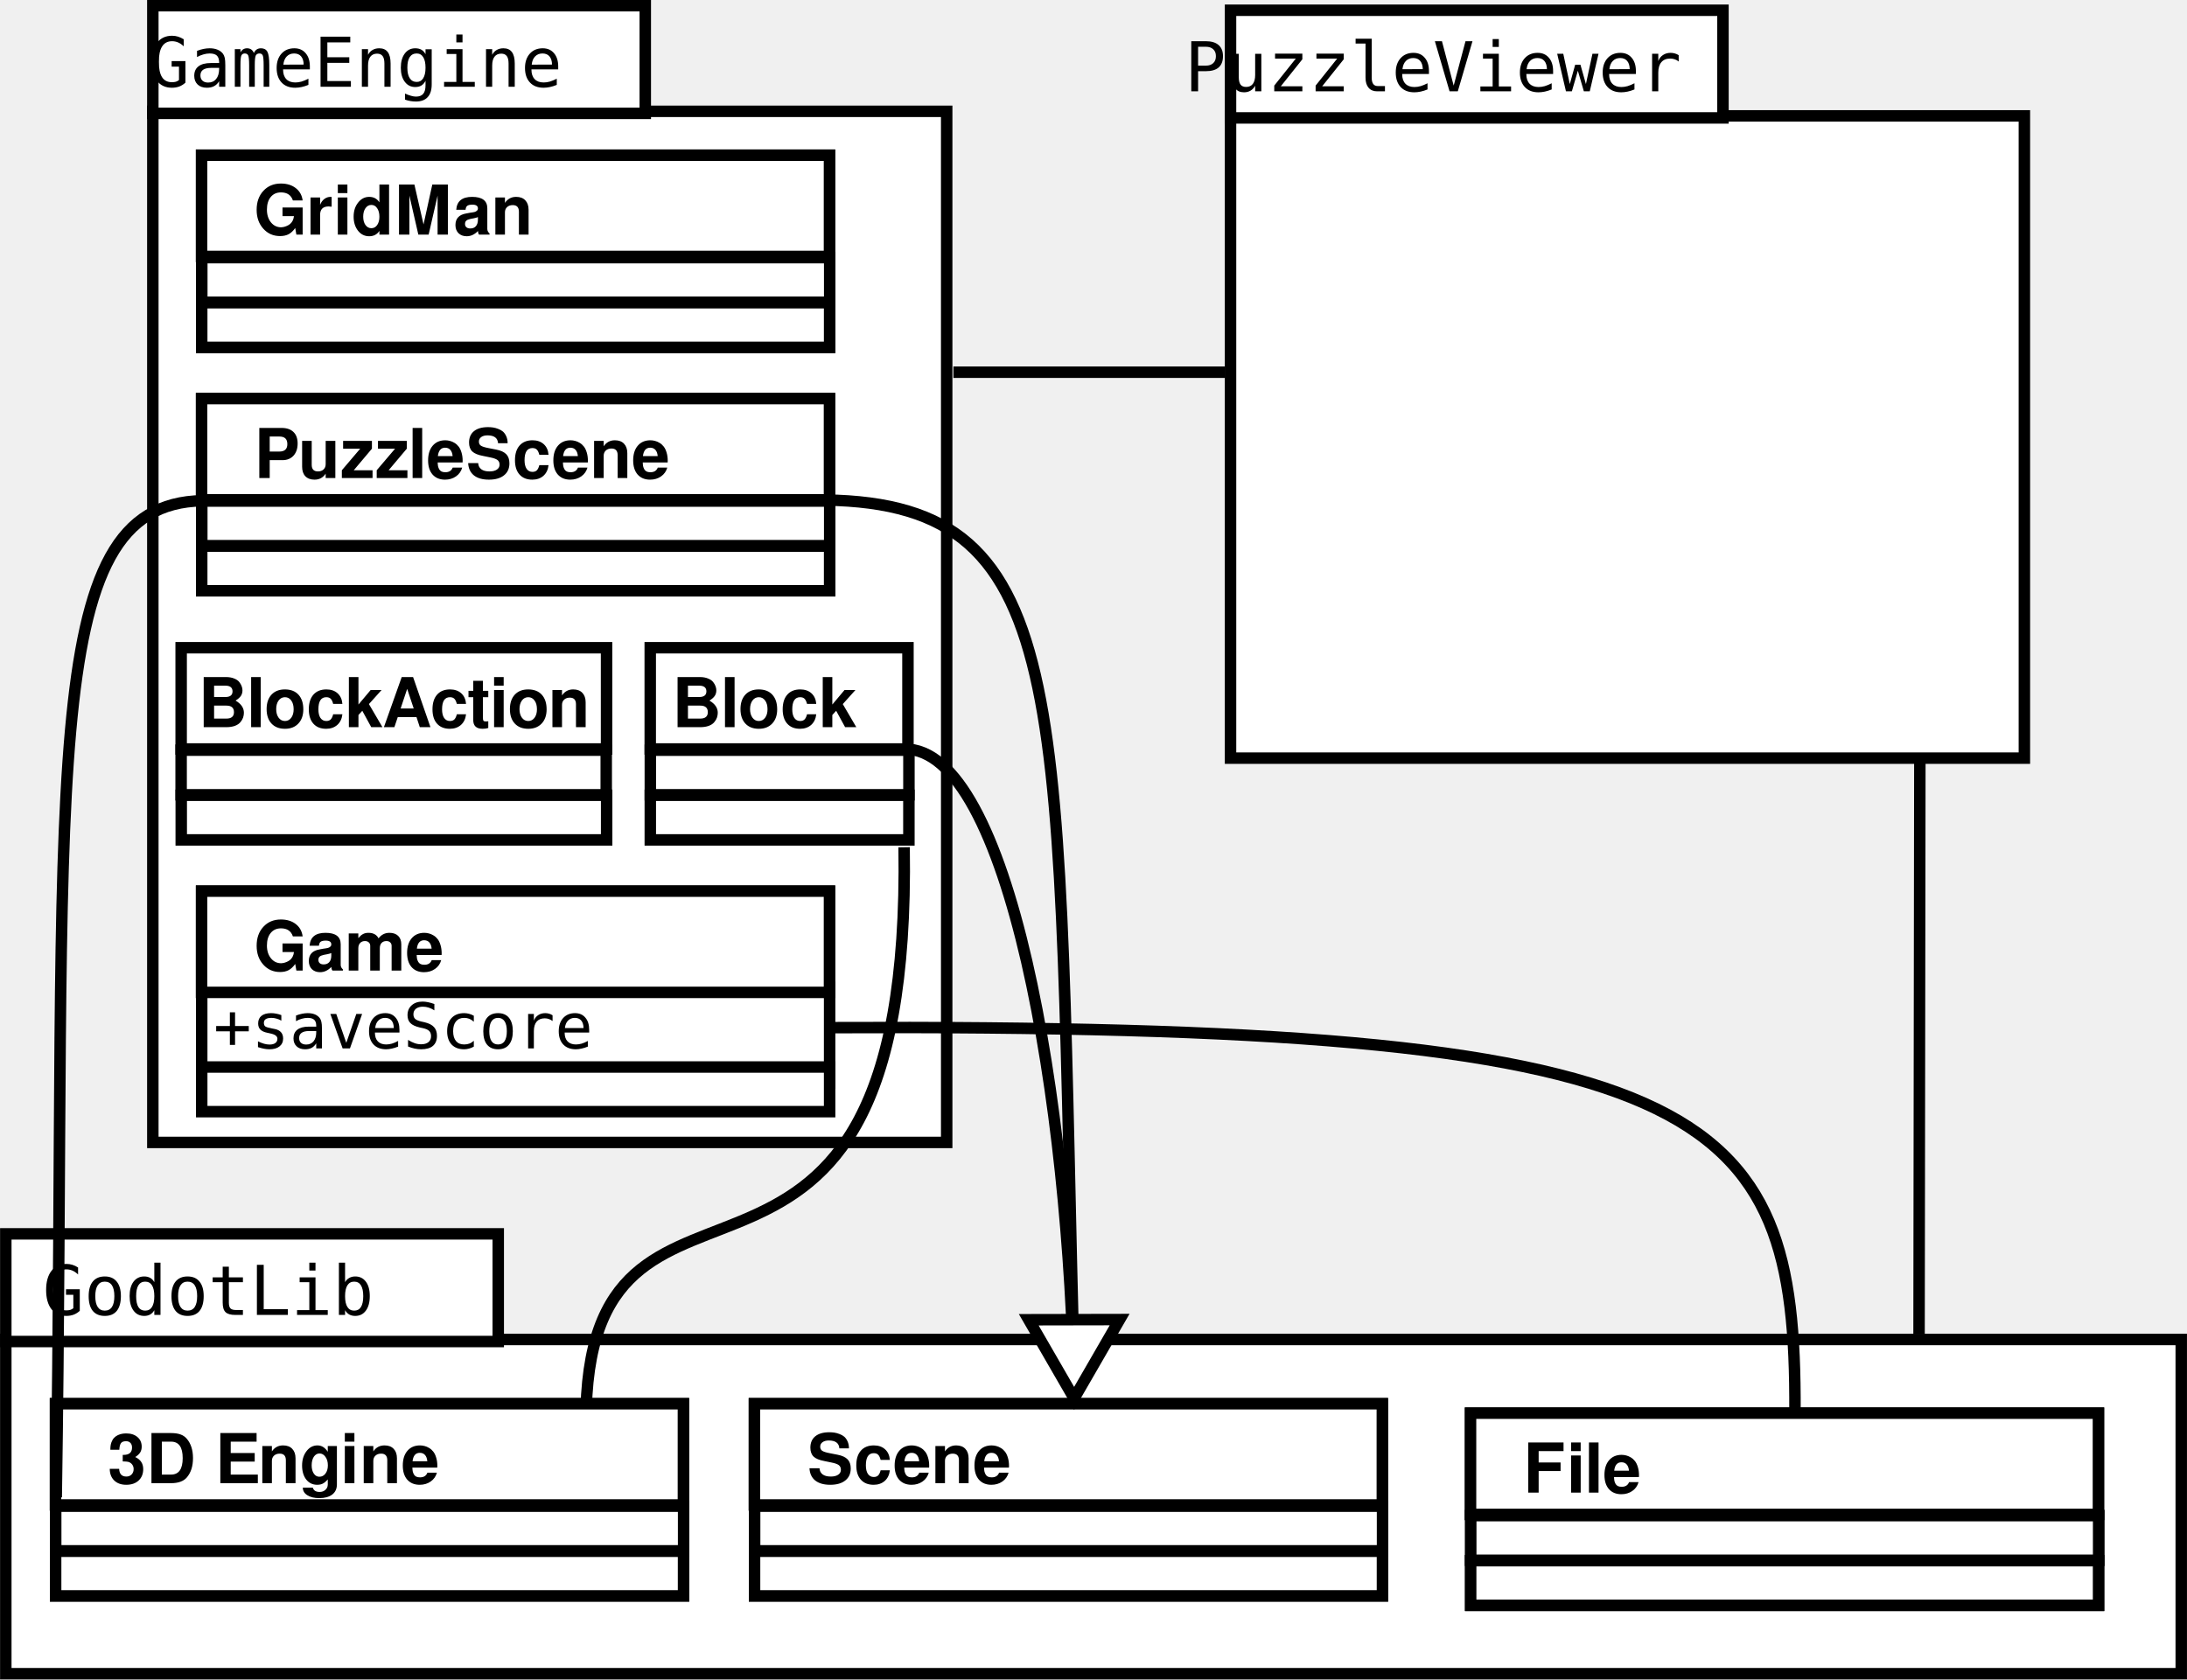
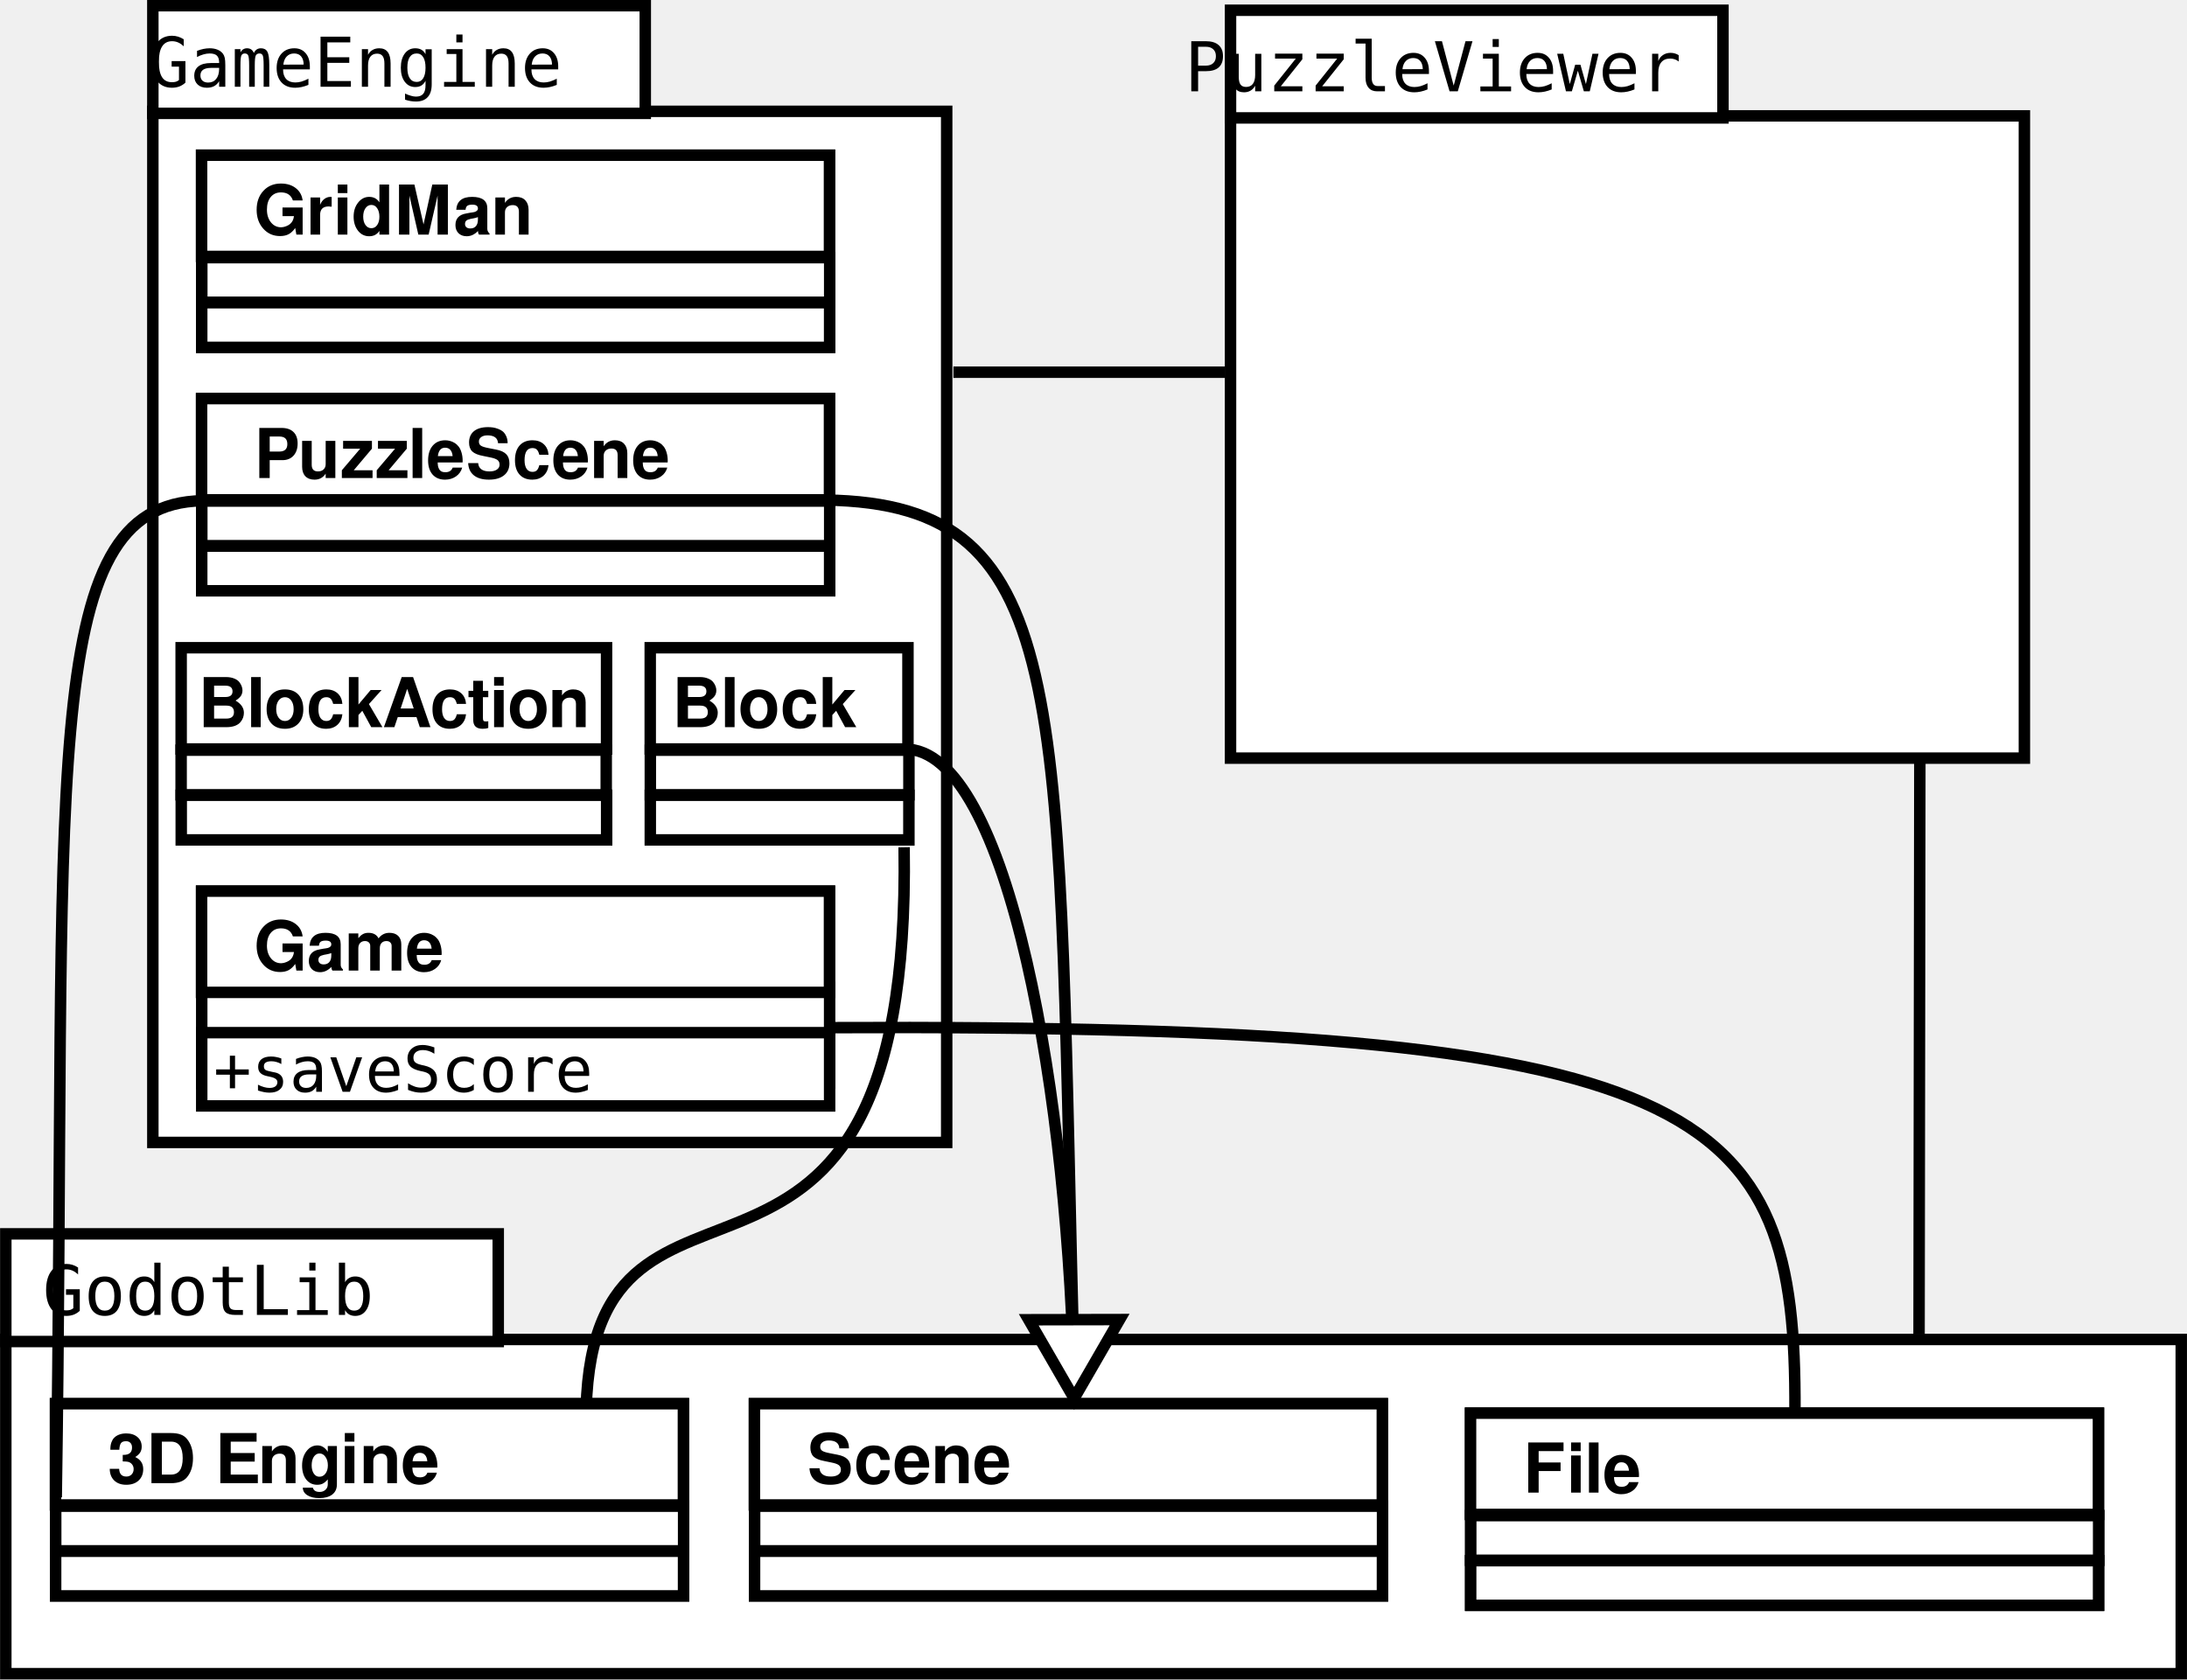
<svg xmlns="http://www.w3.org/2000/svg" width="381.75" height="293.25" id="svg7715" version="1.1">
  <defs id="defs7717" />
  <g id="layer1" transform="translate(-3.40625,-440.0312)">
    <rect y="459.469" x="30.084" height="180.036" width="138.571" id="rect5154" style="fill:#ffffff;fill-opacity:1;stroke:#000000;stroke-width:2;stroke-linejoin:miter;stroke-miterlimit:4;stroke-dasharray:none;stroke-dashoffset:0" />
    <rect y="441.027" x="30.084" height="18.799" width="85.959" id="rect5156" style="fill:#ffffff;fill-opacity:1;stroke:#000000;stroke-width:2;stroke-linejoin:miter;stroke-miterlimit:4;stroke-dasharray:none;stroke-dashoffset:0" />
    <text id="text5158" y="455.183" x="73.227" style="font-size:12px;font-style:normal;font-weight:normal;line-height:125%;letter-spacing:0px;word-spacing:0px;fill:#000000;fill-opacity:1;stroke:none;font-family:Sans" xml:space="preserve">
      <tspan style="font-style:normal;font-variant:normal;font-weight:normal;font-stretch:normal;text-align:center;text-anchor:middle;font-family:Luxi Mono;-inkscape-font-specification:Luxi Mono" y="455.183" x="73.227" id="tspan5160">GameEngine</tspan>
    </text>
    <rect style="fill:#ffffff;fill-opacity:1;stroke:#000000;stroke-width:2;stroke-linejoin:miter;stroke-miterlimit:4;stroke-dasharray:none;stroke-dashoffset:0" id="rect5162" width="138.571" height="112.143" x="218.2" y="460.263" />
    <rect style="fill:#ffffff;fill-opacity:1;stroke:#000000;stroke-width:2;stroke-linejoin:miter;stroke-miterlimit:4;stroke-dasharray:none;stroke-dashoffset:0" id="rect5164" width="85.959" height="18.799" x="218.2" y="441.821" />
    <text xml:space="preserve" style="font-size:12px;font-style:normal;font-weight:normal;line-height:125%;letter-spacing:0px;word-spacing:0px;fill:#000000;fill-opacity:1;stroke:none;font-family:Sans" x="261.342" y="455.977" id="text5166">
      <tspan id="tspan5168" x="261.342" y="455.977" style="font-style:normal;font-variant:normal;font-weight:normal;font-stretch:normal;text-align:center;text-anchor:middle;font-family:Luxi Mono;-inkscape-font-specification:Luxi Mono">PuzzleViewer</tspan>
    </text>
    <path style="fill:none;stroke:#000000;stroke-width:2;stroke-linecap:butt;stroke-linejoin:miter;stroke-miterlimit:4;stroke-opacity:1;stroke-dasharray:none" d="m 169.824,505.02 47.477,0" id="path5765" />
    <rect style="fill:#ffffff;fill-opacity:1;stroke:#000000;stroke-width:2;stroke-linejoin:miter;stroke-miterlimit:4;stroke-dasharray:none;stroke-dashoffset:0" id="rect5899" width="379.733" height="58.358" x="4.419" y="673.911" />
    <rect style="fill:#ffffff;fill-opacity:1;stroke:#000000;stroke-width:2;stroke-linejoin:miter;stroke-miterlimit:4;stroke-dasharray:none;stroke-dashoffset:0" id="rect5901" width="85.959" height="18.799" x="4.419" y="655.469" />
    <text xml:space="preserve" style="font-size:12px;font-style:normal;font-weight:normal;line-height:125%;letter-spacing:0px;word-spacing:0px;fill:#000000;fill-opacity:1;stroke:none;font-family:Sans" x="47.562" y="669.625" id="text5903">
      <tspan id="tspan5905" x="47.562" y="669.625" style="font-style:normal;font-variant:normal;font-weight:normal;font-stretch:normal;text-align:center;text-anchor:middle;font-family:Luxi Mono;-inkscape-font-specification:Luxi Mono">GodotLib</tspan>
    </text>
    <rect y="685.129" x="13.095" height="17.678" width="109.602" id="rect3013-8" style="fill:#ffffff;fill-opacity:1;stroke:#000000;stroke-width:2;stroke-linejoin:miter;stroke-miterlimit:4;stroke-dasharray:none;stroke-dashoffset:0" />
    <text id="text3017-0" y="698.997" x="22.218" style="font-size:12px;font-style:normal;font-weight:normal;line-height:125%;letter-spacing:0px;word-spacing:0px;fill:#000000;fill-opacity:1;stroke:none;font-family:Sans" xml:space="preserve">
      <tspan style="font-style:normal;font-variant:normal;font-weight:600;font-stretch:normal;font-family:FreeSans;-inkscape-font-specification:FreeSans Semi-Bold" y="698.997" x="22.218" id="tspan3019-3">Class</tspan>
    </text>
    <rect style="fill:#ffffff;fill-opacity:1;stroke:#000000;stroke-width:2;stroke-linejoin:miter;stroke-miterlimit:4;stroke-dasharray:none;stroke-dashoffset:0" id="rect3025-7" width="109.602" height="7.794" x="13.131" y="703.019" />
    <rect y="710.888" x="13.118" height="7.794" width="109.602" id="rect3027-8" style="fill:#ffffff;fill-opacity:1;stroke:#000000;stroke-width:2;stroke-linejoin:miter;stroke-miterlimit:4;stroke-dasharray:none;stroke-dashoffset:0" />
    <rect style="fill:#ffffff;fill-opacity:1;stroke:#000000;stroke-width:2;stroke-linejoin:miter;stroke-miterlimit:4;stroke-dasharray:none;stroke-dashoffset:0" id="rect3902-1" width="109.602" height="17.678" x="13.095" y="685.129" />
    <text xml:space="preserve" style="font-size:12px;font-style:normal;font-weight:normal;line-height:125%;letter-spacing:0px;word-spacing:0px;fill:#000000;fill-opacity:1;stroke:none;font-family:Sans" x="22.218" y="698.997" id="text3904-9">
      <tspan id="tspan3906-9" x="22.218" y="698.997" style="font-style:normal;font-variant:normal;font-weight:600;font-stretch:normal;font-family:FreeSans;-inkscape-font-specification:FreeSans Semi-Bold">3D Engine</tspan>
    </text>
    <rect y="703.019" x="13.131" height="7.794" width="109.602" id="rect3908-2" style="fill:#ffffff;fill-opacity:1;stroke:#000000;stroke-width:2;stroke-linejoin:miter;stroke-miterlimit:4;stroke-dasharray:none;stroke-dashoffset:0" />
    <rect style="fill:#ffffff;fill-opacity:1;stroke:#000000;stroke-width:2;stroke-linejoin:miter;stroke-miterlimit:4;stroke-dasharray:none;stroke-dashoffset:0" id="rect3910-4" width="109.602" height="7.794" x="13.118" y="710.888" />
    <rect y="686.777" x="260.095" height="17.678" width="109.602" id="rect3013" style="fill:#ffffff;fill-opacity:1;stroke:#000000;stroke-width:2;stroke-linejoin:miter;stroke-miterlimit:4;stroke-dasharray:none;stroke-dashoffset:0" />
    <text id="text3017" y="700.645" x="269.218" style="font-size:12px;font-style:normal;font-weight:normal;line-height:125%;letter-spacing:0px;word-spacing:0px;fill:#000000;fill-opacity:1;stroke:none;font-family:Sans" xml:space="preserve">
      <tspan style="font-style:normal;font-variant:normal;font-weight:600;font-stretch:normal;font-family:FreeSans;-inkscape-font-specification:FreeSans Semi-Bold" y="700.645" x="269.218" id="tspan3019">Class</tspan>
    </text>
    <rect style="fill:#ffffff;fill-opacity:1;stroke:#000000;stroke-width:2;stroke-linejoin:miter;stroke-miterlimit:4;stroke-dasharray:none;stroke-dashoffset:0" id="rect3025" width="109.602" height="7.794" x="260.131" y="704.667" />
    <rect y="712.536" x="260.118" height="7.794" width="109.602" id="rect3027" style="fill:#ffffff;fill-opacity:1;stroke:#000000;stroke-width:2;stroke-linejoin:miter;stroke-miterlimit:4;stroke-dasharray:none;stroke-dashoffset:0" />
    <rect style="fill:#ffffff;fill-opacity:1;stroke:#000000;stroke-width:2;stroke-linejoin:miter;stroke-miterlimit:4;stroke-dasharray:none;stroke-dashoffset:0" id="rect3902" width="109.602" height="17.678" x="260.095" y="686.777" />
    <text xml:space="preserve" style="font-size:12px;font-style:normal;font-weight:normal;line-height:125%;letter-spacing:0px;word-spacing:0px;fill:#000000;fill-opacity:1;stroke:none;font-family:Sans" x="269.218" y="700.645" id="text3904">
      <tspan id="tspan3906" x="269.218" y="700.645" style="font-style:normal;font-variant:normal;font-weight:600;font-stretch:normal;font-family:FreeSans;-inkscape-font-specification:FreeSans Semi-Bold">File</tspan>
    </text>
    <rect y="704.667" x="260.131" height="7.794" width="109.602" id="rect3908" style="fill:#ffffff;fill-opacity:1;stroke:#000000;stroke-width:2;stroke-linejoin:miter;stroke-miterlimit:4;stroke-dasharray:none;stroke-dashoffset:0" />
    <rect style="fill:#ffffff;fill-opacity:1;stroke:#000000;stroke-width:2;stroke-linejoin:miter;stroke-miterlimit:4;stroke-dasharray:none;stroke-dashoffset:0" id="rect3910" width="109.602" height="7.794" x="260.118" y="712.536" />
    <rect style="fill:#ffffff;fill-opacity:1;stroke:#000000;stroke-width:2;stroke-linejoin:miter;stroke-miterlimit:4;stroke-dasharray:none;stroke-dashoffset:0" id="rect6026" width="109.602" height="17.678" x="135.095" y="685.129" />
    <text xml:space="preserve" style="font-size:12px;font-style:normal;font-weight:normal;line-height:125%;letter-spacing:0px;word-spacing:0px;fill:#000000;fill-opacity:1;stroke:none;font-family:Sans" x="144.218" y="698.997" id="text6028">
      <tspan id="tspan6030" x="144.218" y="698.997" style="font-style:normal;font-variant:normal;font-weight:600;font-stretch:normal;font-family:FreeSans;-inkscape-font-specification:FreeSans Semi-Bold">Class</tspan>
    </text>
    <rect y="703.019" x="135.131" height="7.794" width="109.602" id="rect6032" style="fill:#ffffff;fill-opacity:1;stroke:#000000;stroke-width:2;stroke-linejoin:miter;stroke-miterlimit:4;stroke-dasharray:none;stroke-dashoffset:0" />
    <rect style="fill:#ffffff;fill-opacity:1;stroke:#000000;stroke-width:2;stroke-linejoin:miter;stroke-miterlimit:4;stroke-dasharray:none;stroke-dashoffset:0" id="rect6034" width="109.602" height="7.794" x="135.118" y="710.888" />
    <rect y="685.129" x="135.095" height="17.678" width="109.602" id="rect6036" style="fill:#ffffff;fill-opacity:1;stroke:#000000;stroke-width:2;stroke-linejoin:miter;stroke-miterlimit:4;stroke-dasharray:none;stroke-dashoffset:0" />
    <text id="text6038" y="698.997" x="144.218" style="font-size:12px;font-style:normal;font-weight:normal;line-height:125%;letter-spacing:0px;word-spacing:0px;fill:#000000;fill-opacity:1;stroke:none;font-family:Sans" xml:space="preserve">
      <tspan style="font-style:normal;font-variant:normal;font-weight:600;font-stretch:normal;font-family:FreeSans;-inkscape-font-specification:FreeSans Semi-Bold" y="698.997" x="144.218" id="tspan6040">Scene</tspan>
    </text>
    <rect style="fill:#ffffff;fill-opacity:1;stroke:#000000;stroke-width:2;stroke-linejoin:miter;stroke-miterlimit:4;stroke-dasharray:none;stroke-dashoffset:0" id="rect6042" width="109.602" height="7.794" x="135.131" y="703.019" />
    <rect y="710.888" x="135.118" height="7.794" width="109.602" id="rect6044" style="fill:#ffffff;fill-opacity:1;stroke:#000000;stroke-width:2;stroke-linejoin:miter;stroke-miterlimit:4;stroke-dasharray:none;stroke-dashoffset:0" />
    <rect style="fill:#ffffff;fill-opacity:1;stroke:#000000;stroke-width:2;stroke-linejoin:miter;stroke-miterlimit:4;stroke-dasharray:none;stroke-dashoffset:0" id="rect6066" width="109.602" height="17.678" x="38.595" y="467.129" />
    <text xml:space="preserve" style="font-size:12px;font-style:normal;font-weight:normal;line-height:125%;letter-spacing:0px;word-spacing:0px;fill:#000000;fill-opacity:1;stroke:none;font-family:Sans" x="47.718" y="480.997" id="text6068">
      <tspan id="tspan6070" x="47.718" y="480.997" style="font-style:normal;font-variant:normal;font-weight:600;font-stretch:normal;font-family:FreeSans;-inkscape-font-specification:FreeSans Semi-Bold">Class</tspan>
    </text>
    <rect y="485.019" x="38.631" height="7.794" width="109.602" id="rect6072" style="fill:#ffffff;fill-opacity:1;stroke:#000000;stroke-width:2;stroke-linejoin:miter;stroke-miterlimit:4;stroke-dasharray:none;stroke-dashoffset:0" />
    <rect style="fill:#ffffff;fill-opacity:1;stroke:#000000;stroke-width:2;stroke-linejoin:miter;stroke-miterlimit:4;stroke-dasharray:none;stroke-dashoffset:0" id="rect6074" width="109.602" height="7.794" x="38.618" y="492.888" />
    <rect y="467.129" x="38.595" height="17.678" width="109.602" id="rect6076" style="fill:#ffffff;fill-opacity:1;stroke:#000000;stroke-width:2;stroke-linejoin:miter;stroke-miterlimit:4;stroke-dasharray:none;stroke-dashoffset:0" />
    <text id="text6078" y="480.997" x="47.718" style="font-size:12px;font-style:normal;font-weight:normal;line-height:125%;letter-spacing:0px;word-spacing:0px;fill:#000000;fill-opacity:1;stroke:none;font-family:Sans" xml:space="preserve">
      <tspan style="font-style:normal;font-variant:normal;font-weight:600;font-stretch:normal;font-family:FreeSans;-inkscape-font-specification:FreeSans Semi-Bold" y="480.997" x="47.718" id="tspan6080">GridMan</tspan>
    </text>
    <rect style="fill:#ffffff;fill-opacity:1;stroke:#000000;stroke-width:2;stroke-linejoin:miter;stroke-miterlimit:4;stroke-dasharray:none;stroke-dashoffset:0" id="rect6082" width="109.602" height="7.794" x="38.631" y="485.019" />
    <rect y="492.888" x="38.618" height="7.794" width="109.602" id="rect6084" style="fill:#ffffff;fill-opacity:1;stroke:#000000;stroke-width:2;stroke-linejoin:miter;stroke-miterlimit:4;stroke-dasharray:none;stroke-dashoffset:0" />
    <rect y="509.629" x="38.595" height="17.678" width="109.602" id="rect6086" style="fill:#ffffff;fill-opacity:1;stroke:#000000;stroke-width:2;stroke-linejoin:miter;stroke-miterlimit:4;stroke-dasharray:none;stroke-dashoffset:0" />
    <text id="text6088" y="523.497" x="47.718" style="font-size:12px;font-style:normal;font-weight:normal;line-height:125%;letter-spacing:0px;word-spacing:0px;fill:#000000;fill-opacity:1;stroke:none;font-family:Sans" xml:space="preserve">
      <tspan style="font-style:normal;font-variant:normal;font-weight:600;font-stretch:normal;font-family:FreeSans;-inkscape-font-specification:FreeSans Semi-Bold" y="523.497" x="47.718" id="tspan6090">Class</tspan>
    </text>
    <rect style="fill:#ffffff;fill-opacity:1;stroke:#000000;stroke-width:2;stroke-linejoin:miter;stroke-miterlimit:4;stroke-dasharray:none;stroke-dashoffset:0" id="rect6092" width="109.602" height="7.794" x="38.631" y="527.519" />
    <rect y="535.388" x="38.618" height="7.794" width="109.602" id="rect6094" style="fill:#ffffff;fill-opacity:1;stroke:#000000;stroke-width:2;stroke-linejoin:miter;stroke-miterlimit:4;stroke-dasharray:none;stroke-dashoffset:0" />
    <rect style="fill:#ffffff;fill-opacity:1;stroke:#000000;stroke-width:2;stroke-linejoin:miter;stroke-miterlimit:4;stroke-dasharray:none;stroke-dashoffset:0" id="rect6096" width="109.602" height="17.678" x="38.595" y="509.629" />
    <text xml:space="preserve" style="font-size:12px;font-style:normal;font-weight:normal;line-height:125%;letter-spacing:0px;word-spacing:0px;fill:#000000;fill-opacity:1;stroke:none;font-family:Sans" x="47.718" y="523.497" id="text6098">
      <tspan id="tspan6100" x="47.718" y="523.497" style="font-style:normal;font-variant:normal;font-weight:600;font-stretch:normal;font-family:FreeSans;-inkscape-font-specification:FreeSans Semi-Bold">PuzzleScene</tspan>
    </text>
    <rect y="527.519" x="38.631" height="7.794" width="109.602" id="rect6102" style="fill:#ffffff;fill-opacity:1;stroke:#000000;stroke-width:2;stroke-linejoin:miter;stroke-miterlimit:4;stroke-dasharray:none;stroke-dashoffset:0" />
    <rect style="fill:#ffffff;fill-opacity:1;stroke:#000000;stroke-width:2;stroke-linejoin:miter;stroke-miterlimit:4;stroke-dasharray:none;stroke-dashoffset:0" id="rect6104" width="109.602" height="7.794" x="38.618" y="535.388" />
    <rect y="553.129" x="35.027" height="17.678" width="74.256" id="rect6106" style="fill:#ffffff;fill-opacity:1;stroke:#000000;stroke-width:2;stroke-linejoin:miter;stroke-miterlimit:4;stroke-dasharray:none;stroke-dashoffset:0" />
    <text id="text6108" y="566.997" x="126.03" style="font-size:12px;font-style:normal;font-weight:normal;line-height:125%;letter-spacing:0px;word-spacing:0px;fill:#000000;fill-opacity:1;stroke:none;font-family:Sans" xml:space="preserve">
      <tspan style="font-style:normal;font-variant:normal;font-weight:600;font-stretch:normal;font-family:FreeSans;-inkscape-font-specification:FreeSans Semi-Bold" y="566.997" x="126.03" id="tspan6110">Class</tspan>
    </text>
    <rect style="fill:#ffffff;fill-opacity:1;stroke:#000000;stroke-width:2;stroke-linejoin:miter;stroke-miterlimit:4;stroke-dasharray:none;stroke-dashoffset:0" id="rect6112" width="74.205" height="7.802" x="35.022" y="571.014" />
    <rect y="578.888" x="35.042" height="7.794" width="74.256" id="rect6114" style="fill:#ffffff;fill-opacity:1;stroke:#000000;stroke-width:2;stroke-linejoin:miter;stroke-miterlimit:4;stroke-dasharray:none;stroke-dashoffset:0" />
    <rect style="fill:#ffffff;fill-opacity:1;stroke:#000000;stroke-width:2;stroke-linejoin:miter;stroke-miterlimit:4;stroke-dasharray:none;stroke-dashoffset:0" id="rect6116" width="44.987" height="17.678" x="116.907" y="553.129" />
    <text xml:space="preserve" style="font-size:12px;font-style:normal;font-weight:normal;line-height:125%;letter-spacing:0px;word-spacing:0px;fill:#000000;fill-opacity:1;stroke:none;font-family:Sans" x="120.727" y="566.997" id="text6118">
      <tspan id="tspan6120" x="120.727" y="566.997" style="font-style:normal;font-variant:normal;font-weight:600;font-stretch:normal;font-family:FreeSans;-inkscape-font-specification:FreeSans Semi-Bold">Block</tspan>
    </text>
    <rect y="571.019" x="116.924" height="7.794" width="45.14" id="rect6122" style="fill:#ffffff;fill-opacity:1;stroke:#000000;stroke-width:2;stroke-linejoin:miter;stroke-miterlimit:4;stroke-dasharray:none;stroke-dashoffset:0" />
    <rect style="fill:#ffffff;fill-opacity:1;stroke:#000000;stroke-width:2;stroke-linejoin:miter;stroke-miterlimit:4;stroke-dasharray:none;stroke-dashoffset:0" id="rect6124" width="45.14" height="7.794" x="116.918" y="578.888" />
    <rect style="fill:#ffffff;fill-opacity:1;stroke:#000000;stroke-width:2;stroke-linejoin:miter;stroke-miterlimit:4;stroke-dasharray:none;stroke-dashoffset:0" id="rect6126" width="109.602" height="17.678" x="38.595" y="595.629" />
    <text xml:space="preserve" style="font-size:12px;font-style:normal;font-weight:normal;line-height:125%;letter-spacing:0px;word-spacing:0px;fill:#000000;fill-opacity:1;stroke:none;font-family:Sans" x="47.718" y="609.497" id="text6128">
      <tspan id="tspan6130" x="47.718" y="609.497" style="font-style:normal;font-variant:normal;font-weight:600;font-stretch:normal;font-family:FreeSans;-inkscape-font-specification:FreeSans Semi-Bold">Class</tspan>
    </text>
    <rect style="fill:#ffffff;fill-opacity:1;stroke:#000000;stroke-width:2;stroke-linejoin:miter;stroke-miterlimit:4;stroke-dasharray:none;stroke-dashoffset:0" id="rect6134" width="109.602" height="16.785" x="38.618" y="612.397" />
    <rect y="595.629" x="38.595" height="17.678" width="109.602" id="rect6136" style="fill:#ffffff;fill-opacity:1;stroke:#000000;stroke-width:2;stroke-linejoin:miter;stroke-miterlimit:4;stroke-dasharray:none;stroke-dashoffset:0" />
    <text id="text6138" y="609.497" x="47.718" style="font-size:12px;font-style:normal;font-weight:normal;line-height:125%;letter-spacing:0px;word-spacing:0px;fill:#000000;fill-opacity:1;stroke:none;font-family:Sans" xml:space="preserve">
      <tspan style="font-style:normal;font-variant:normal;font-weight:600;font-stretch:normal;font-family:FreeSans;-inkscape-font-specification:FreeSans Semi-Bold" y="609.497" x="47.718" id="tspan6140">Game</tspan>
    </text>
-     <rect y="626.338" x="38.618" height="7.794" width="109.602" id="rect6144" style="fill:#ffffff;fill-opacity:1;stroke:#000000;stroke-width:2;stroke-linejoin:miter;stroke-miterlimit:4;stroke-dasharray:none;stroke-dashoffset:0" />
+     <rect y="620.338" x="38.618" height="12.794" width="109.602" id="rect6144" style="fill:#ffffff;fill-opacity:1;stroke:#000000;stroke-width:2;stroke-linejoin:miter;stroke-miterlimit:4;stroke-dasharray:none;stroke-dashoffset:0" />
    <text id="text6146" y="566.997" x="38.01" style="font-size:12px;font-style:normal;font-weight:normal;line-height:125%;letter-spacing:0px;word-spacing:0px;fill:#000000;fill-opacity:1;stroke:none;font-family:Sans" xml:space="preserve">
      <tspan style="font-style:normal;font-variant:normal;font-weight:600;font-stretch:normal;font-family:FreeSans;-inkscape-font-specification:FreeSans Semi-Bold" y="566.997" x="38.01" id="tspan6148">BlockAction</tspan>
    </text>
-     <text id="text3007" y="623.085" x="40.672" style="font-size:12px;font-style:normal;font-weight:normal;line-height:125%;letter-spacing:0px;word-spacing:0px;fill:#000000;fill-opacity:1;stroke:none;font-family:Sans" xml:space="preserve">
-       <tspan style="font-size:11px;font-style:normal;font-variant:normal;font-weight:normal;font-stretch:normal;font-family:Luxi Mono;-inkscape-font-specification:Luxi Mono" y="623.085" x="40.672" id="tspan3009">+saveScore</tspan>
+     <text id="text3007" y="630.661" x="40.672" style="font-size:12px;font-style:normal;font-weight:normal;line-height:125%;letter-spacing:0px;word-spacing:0px;fill:#000000;fill-opacity:1;stroke:none;font-family:Sans" xml:space="preserve">
+       <tspan style="font-size:11px;font-style:normal;font-variant:normal;font-weight:normal;font-stretch:normal;font-family:Luxi Mono;-inkscape-font-specification:Luxi Mono" y="630.661" x="40.672" id="tspan3009">+saveScore</tspan>
    </text>
    <path style="fill:none;stroke:#000000;stroke-width:2;stroke-linecap:butt;stroke-linejoin:miter;stroke-miterlimit:4;stroke-opacity:1;stroke-dasharray:none" d="m 161.263,570.828 c 18.184,-0.272 28.864,61.118 29.698,113.844" id="path6679" />
    <path style="fill:none;stroke:#000000;stroke-width:2;stroke-linecap:butt;stroke-linejoin:miter;stroke-miterlimit:4;stroke-opacity:1;stroke-dasharray:none" d="m 147.475,527.341 c 44.169,0.662 40.305,35.002 43.487,154.856" id="path6681" />
    <path style="fill:none;stroke:#000000;stroke-width:2;stroke-linecap:butt;stroke-linejoin:miter;stroke-miterlimit:4;stroke-opacity:1;stroke-dasharray:none" d="m 148.225,619.463 c 154.282,-0.713 168.715,13.548 168.5,67" id="path6683" />
    <path style="fill:#ffffff;fill-opacity:1;stroke:#000000;stroke-width:2;stroke-linecap:butt;stroke-linejoin:miter;stroke-miterlimit:4;stroke-opacity:1;stroke-dasharray:none" d="m 182.975,670.463 7.925,13.726 7.942,-13.756 z" id="path7503" />
    <path id="path7505" d="m 338.385,673.02 0.14,-101.062" style="fill:none;stroke:#000000;stroke-width:2;stroke-linecap:butt;stroke-linejoin:miter;stroke-miterlimit:4;stroke-opacity:1;stroke-dasharray:none" />
    <path style="fill:none;stroke:#000000;stroke-width:2;stroke-linecap:butt;stroke-linejoin:miter;stroke-miterlimit:4;stroke-opacity:1;stroke-dasharray:none" d="m 38.725,527.463 c -29.267,0.531 -23.564,48.648 -25.5,174" id="path7507" />
    <path style="fill:none;stroke:#000000;stroke-width:2;stroke-linecap:butt;stroke-linejoin:miter;stroke-miterlimit:4;stroke-opacity:1;stroke-dasharray:none" d="m 161.225,587.963 c 1.435,93.974 -54.052,45.379 -55.5,98" id="path7509" />
  </g>
</svg>
